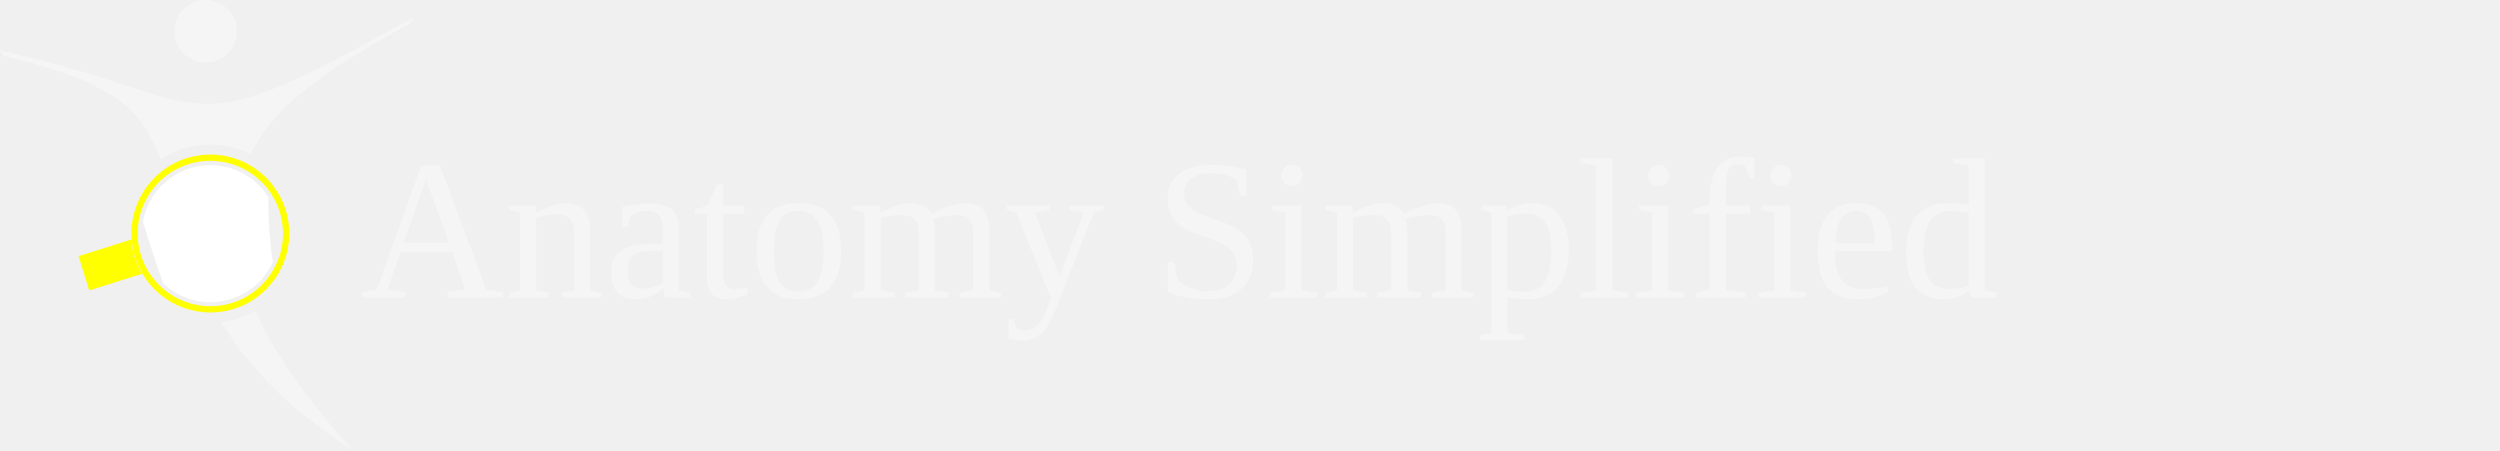
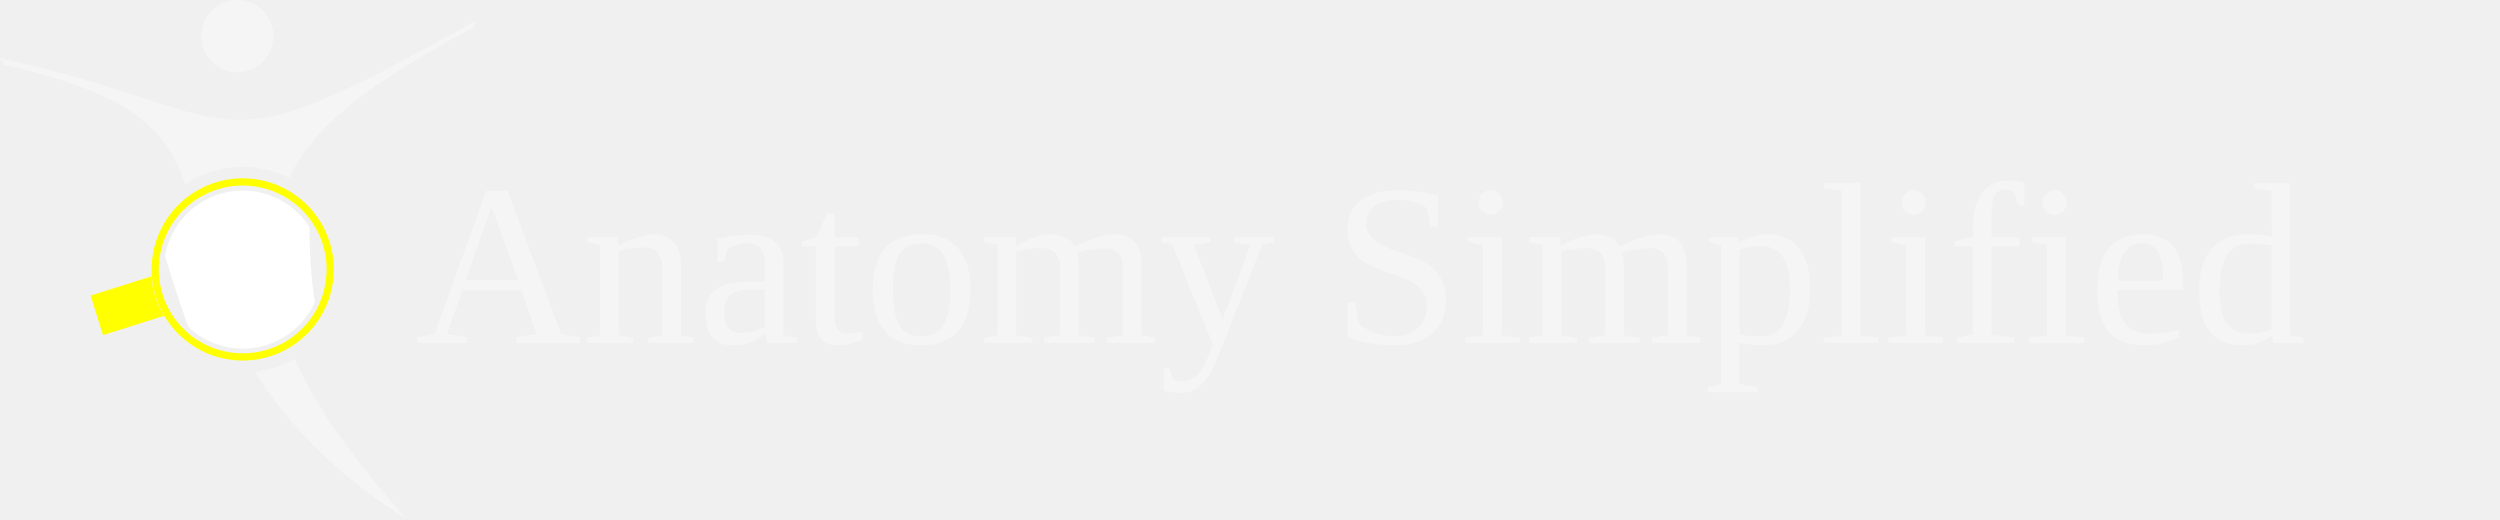
- <svg xmlns="http://www.w3.org/2000/svg" id="Default" width="300" height="54" viewBox="0 0 300 54">
+ <svg xmlns="http://www.w3.org/2000/svg" id="Default" width="260" height="54" viewBox="0 0 260 54">
  <defs>
    <style>
            .cls-1,.cls-3{fill:#fff;}
            .cls-2{fill:none;stroke:#fff;stroke-linecap:round;stroke-linejoin:round;stroke-width:0.75px;}
            .cls-3{font-size:24px;font-family:TimesNewRomanPSMT, Times New Roman;}
            .legs{fill: whitesmoke;}
            .arms{fill: whitesmoke;}
            .handle{fill: yellow;}
            .head{fill: whitesmoke;}
            .pelvis{fill: white;}
            .rim{stroke: yellow;}
            .text{fill: whitesmoke;}
        </style>
  </defs>
  <path class="cls-1 legs" d="M103.49,393.54c1.88,4.32,5.25,9.55,11.65,16.72-7.87-5-12.66-10.29-15.76-15.34A10.54,10.54,0,0,0,103.49,393.54Z" transform="translate(-72.85 -356.26)" />
  <path class="cls-1 arms" d="M92.11,375.41c-2-5.75-5.48-9.34-18.79-12.42l-.47-.68c14.1,3.14,19.12,6.34,24.69,6.41s11.65-3,24.82-10.31l-.23.65c-11.91,6.41-16.27,10.46-18.7,14.72-.18.31-.35.63-.51,1A10.69,10.69,0,0,0,92.11,375.41Z" transform="translate(-72.85 -356.26)" />
  <path class="cls-1 handle" d="M88.6,385l-6.33,2,1.29,4.11,6.33-2A9.44,9.44,0,0,1,88.6,385Z" transform="translate(-72.85 -356.26)" />
  <path class="cls-2 rim" d="M104.52,390.72a9.1,9.1,0,1,0-6.43,2.66A9.06,9.06,0,0,0,104.52,390.72Z" transform="translate(-72.85 -356.26)" />
  <path class="cls-1 head" d="M100.19,362.67a3.75,3.75,0,1,0-5.31,0A3.75,3.75,0,0,0,100.19,362.67Z" transform="translate(-72.85 -356.26)" />
  <path class="cls-1 pelvis" d="M90,382.85c.76,2.5,1.73,5.48,2.44,7.41a8.22,8.22,0,0,0,13.15-2.56,50.44,50.44,0,0,1-.54-7.81,8.23,8.23,0,0,0-15.05,3Z" transform="translate(-72.85 -356.26)" />
  <text class="cls-3 text" transform="translate(43.19 35.68)">Anatomy Simplified</text>
</svg>
